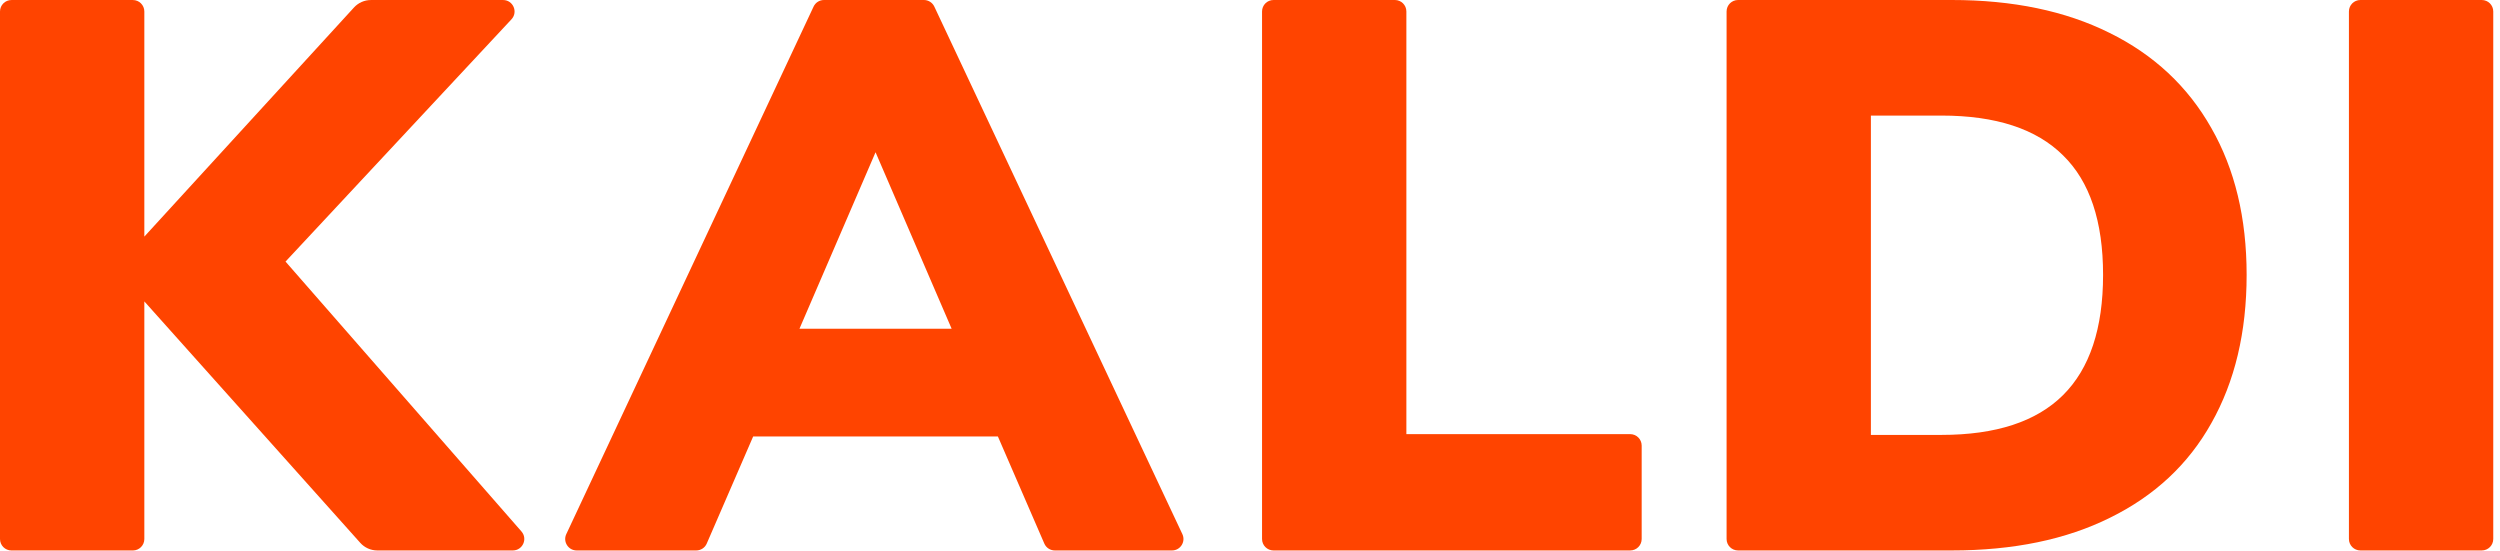
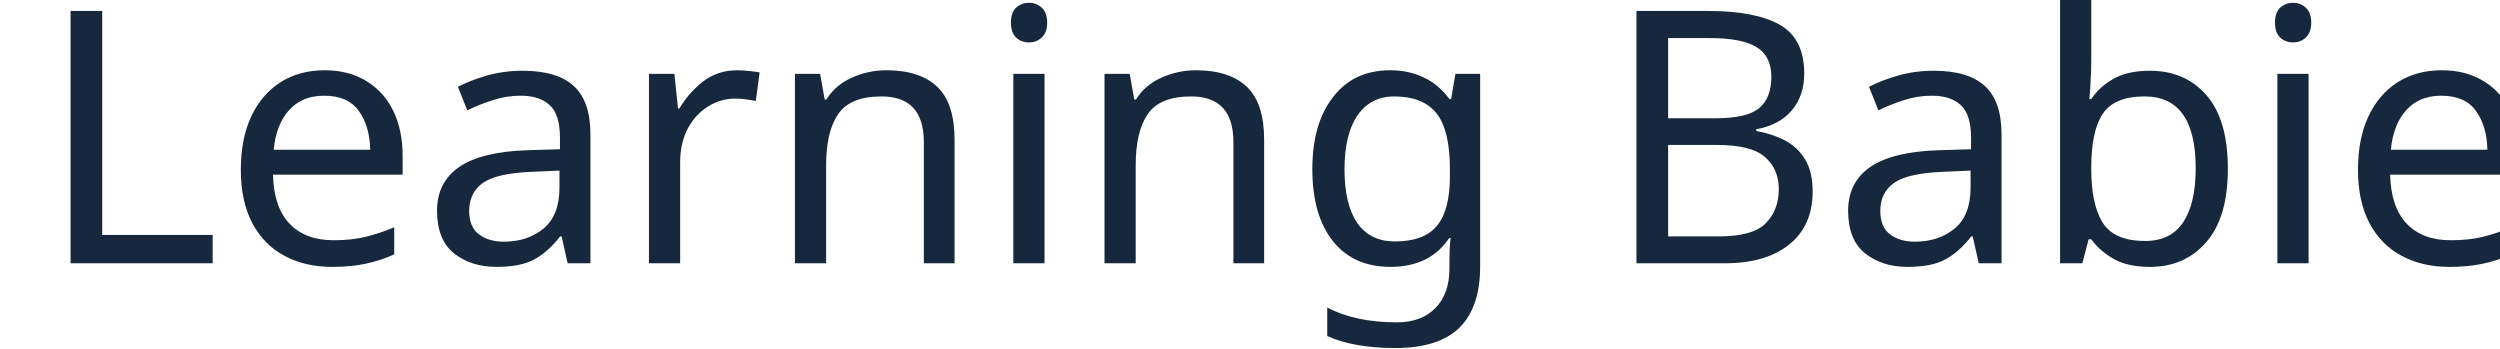
- <svg xmlns="http://www.w3.org/2000/svg" xmlns:xlink="http://www.w3.org/1999/xlink" viewBox="0 0 109 24">
-   <g transform="translate(-1470)">
-     <g style="mix-blend-mode:normal" transform="translate(1470)" fill="#f40">
-       <use xlink:href="#b" style="mix-blend-mode:normal" />
-       <use xlink:href="#c" style="mix-blend-mode:normal" />
-       <use xlink:href="#d" style="mix-blend-mode:normal" />
-       <use xlink:href="#e" style="mix-blend-mode:normal" />
-       <use xlink:href="#f" style="mix-blend-mode:normal" />
-     </g>
-   </g>
-   <defs>
-     <path id="b" d="M22.735 23.171c.283.323.053.829-.376.829h-5.907c-.285 0-.556-.121-.745-.333l-9.414-10.526v10.36c0 .276-.224.5-.5.5h-5.293c-.276 0-.5-.224-.5-.5v-23c0-.276.224-.5.5-.5h5.293c.276 0 .5.224.5.5v9.815l9.141-9.99c.19-.207.457-.325.738-.325h5.762c.437 0 .664.521.366.841l-9.851 10.563 10.287 11.767z" />
-     <path id="c" d="M45.991 24c-.199 0-.38-.118-.459-.301l-2.024-4.669h-10.67l-2.024 4.669c-.079.183-.259.301-.459.301h-5.212c-.366 0-.608-.381-.453-.712l10.782-23c.082-.176.259-.288.453-.288h4.358c.194 0 .37.112.453.287l10.815 23c.156.332-.086.713-.452.713h-5.108zm-11.135-9.668h6.635l-3.317-7.694-3.317 7.694z" />
-     <path id="d" d="M55.525 24c-.276 0-.5-.224-.5-.5v-23c0-.276.224-.5.5-.5h5.293c.276 0 .5.224.5.5v18.428h9.759c.276 0 .5.224.5.5v4.072c0 .276-.224.5-.5.5h-15.552z" />
-     <path id="e" d="M75.279.5c0-.276.224-.5.5-.5h9.315c2.667 0 4.959.477 6.874 1.43 1.938.953 3.42 2.338 4.446 4.153 1.026 1.793 1.539 3.926 1.539 6.4 0 2.496-.513 4.652-1.539 6.468-1.003 1.793-2.474 3.166-4.412 4.119-1.915.953-4.218 1.43-6.908 1.43h-9.315c-.276 0-.5-.224-.5-.5v-23zm9.37 18.462c2.371 0 4.138-.579 5.301-1.736 1.163-1.157 1.744-2.905 1.744-5.242 0-2.338-.581-4.074-1.744-5.209-1.163-1.157-2.93-1.736-5.301-1.736h-3.078v13.923h3.078z" />
-     <path id="f" d="M102.913 24c-.276 0-.5-.224-.5-.5v-23c0-.276.224-.5.5-.5h5.293c.276 0 .5.224.5.5v23c0 .276-.224.5-.5.5h-5.293z" />
-   </defs>
+ <svg xmlns="http://www.w3.org/2000/svg" version="1.1" id="Layer_1" x="0px" y="0px" viewBox="0 0 162.71 22.69" style="enable-background:new 0 0 162.71 22.69;" xml:space="preserve">
+   <style type="text/css">
+ 	.st0{fill:#17283E;}
+ 	.st1{font-family:'MyriadPro-Semibold';}
+ 	.st2{font-size:23px;}
+ </style>
+   <text transform="matrix(1 0 0 1 2.3575 17.1355)" class="st0 st1 st2">Learning Babies</text>
</svg>
